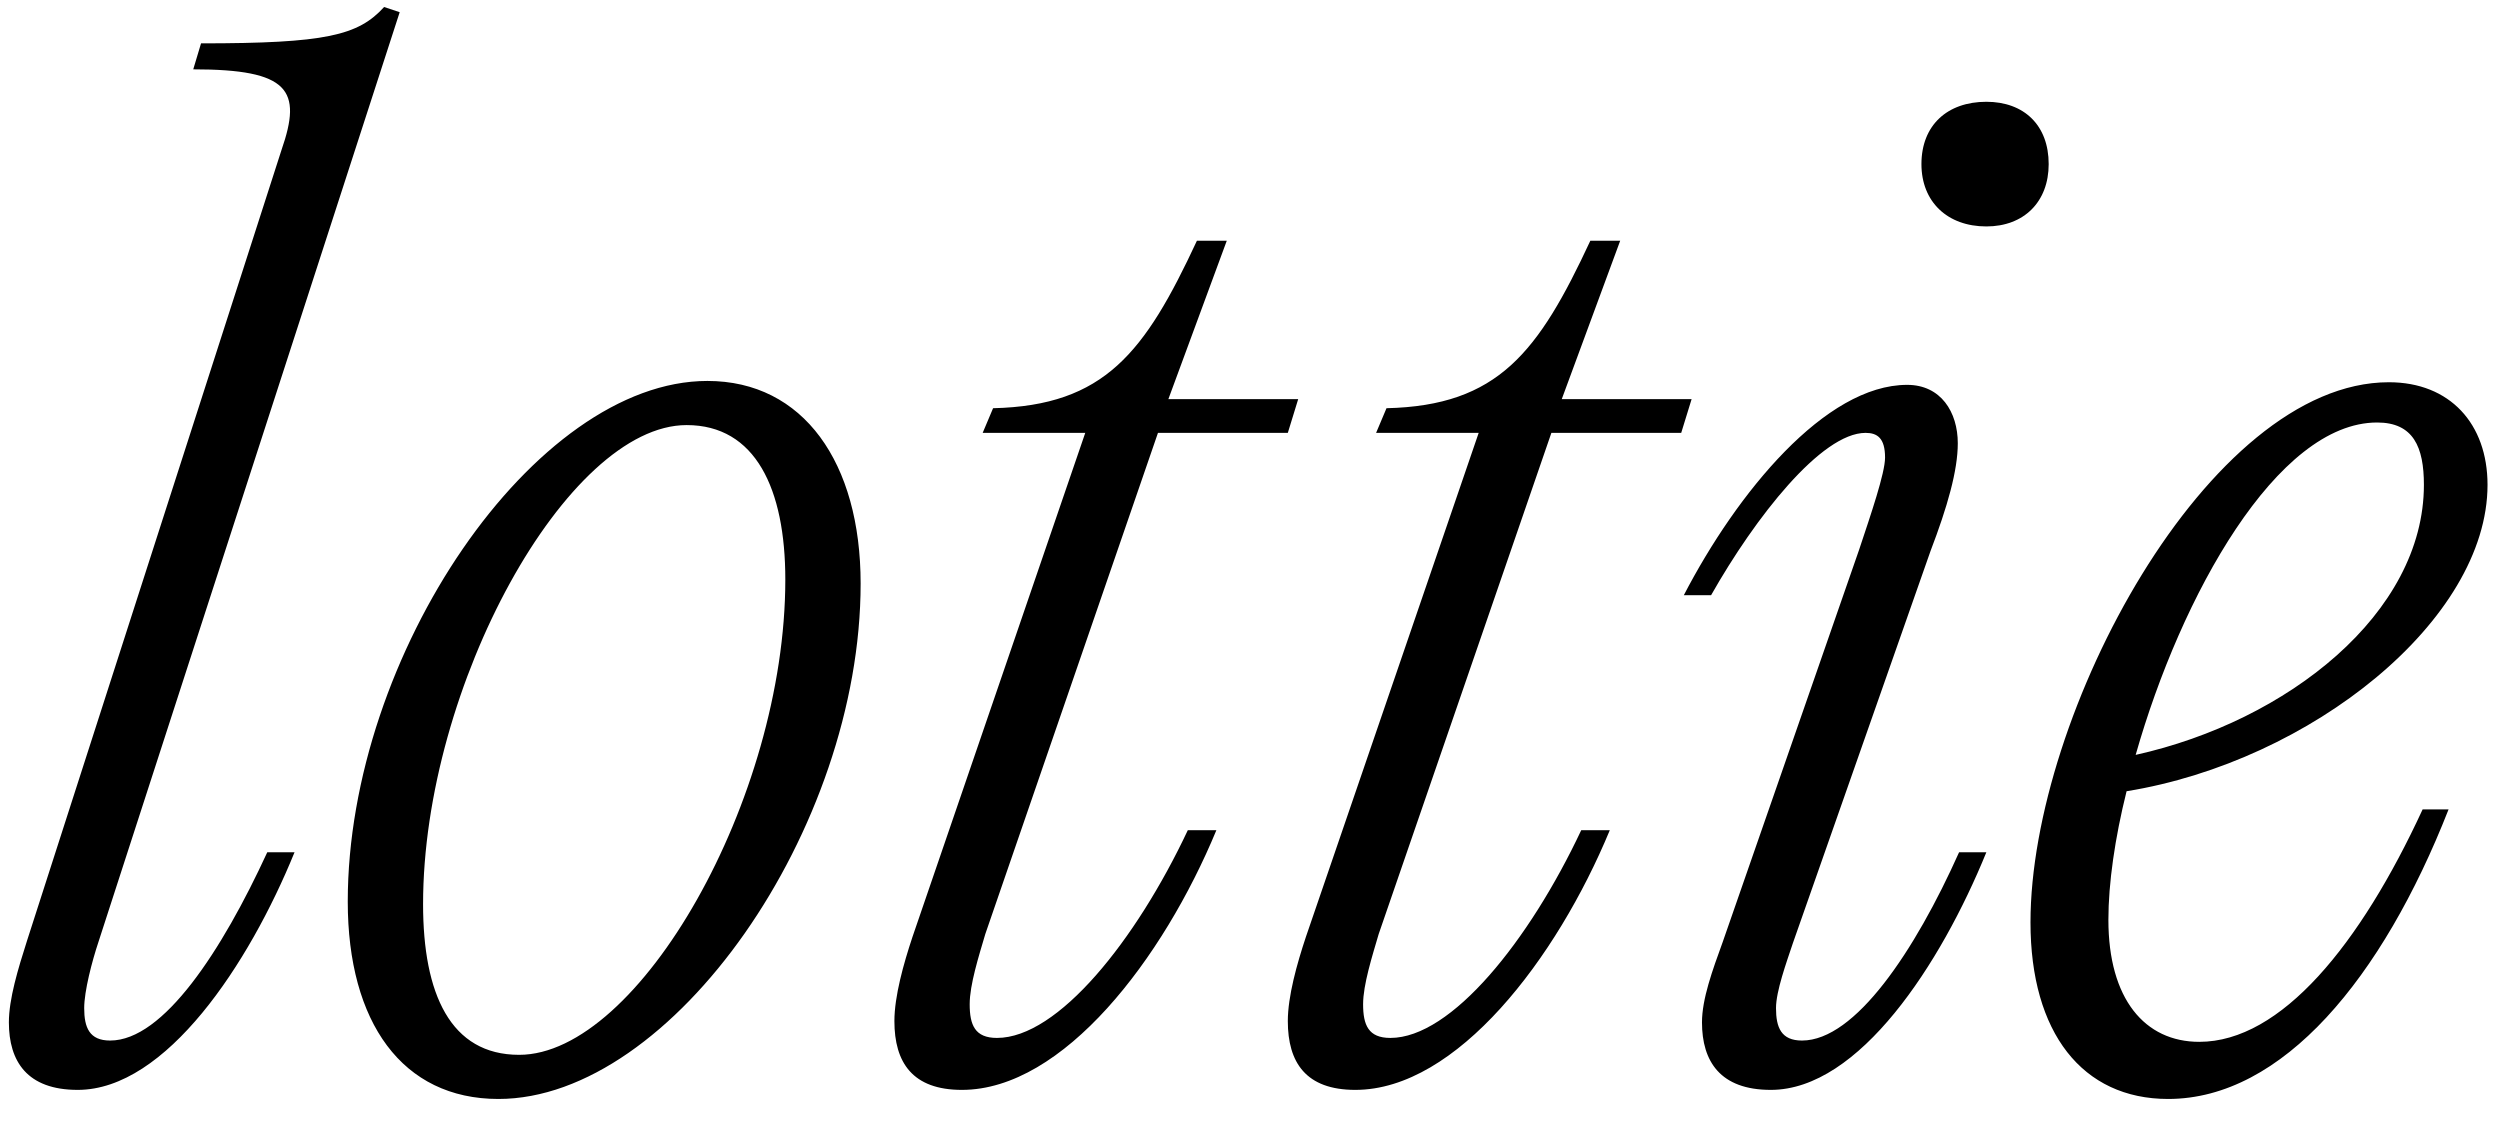
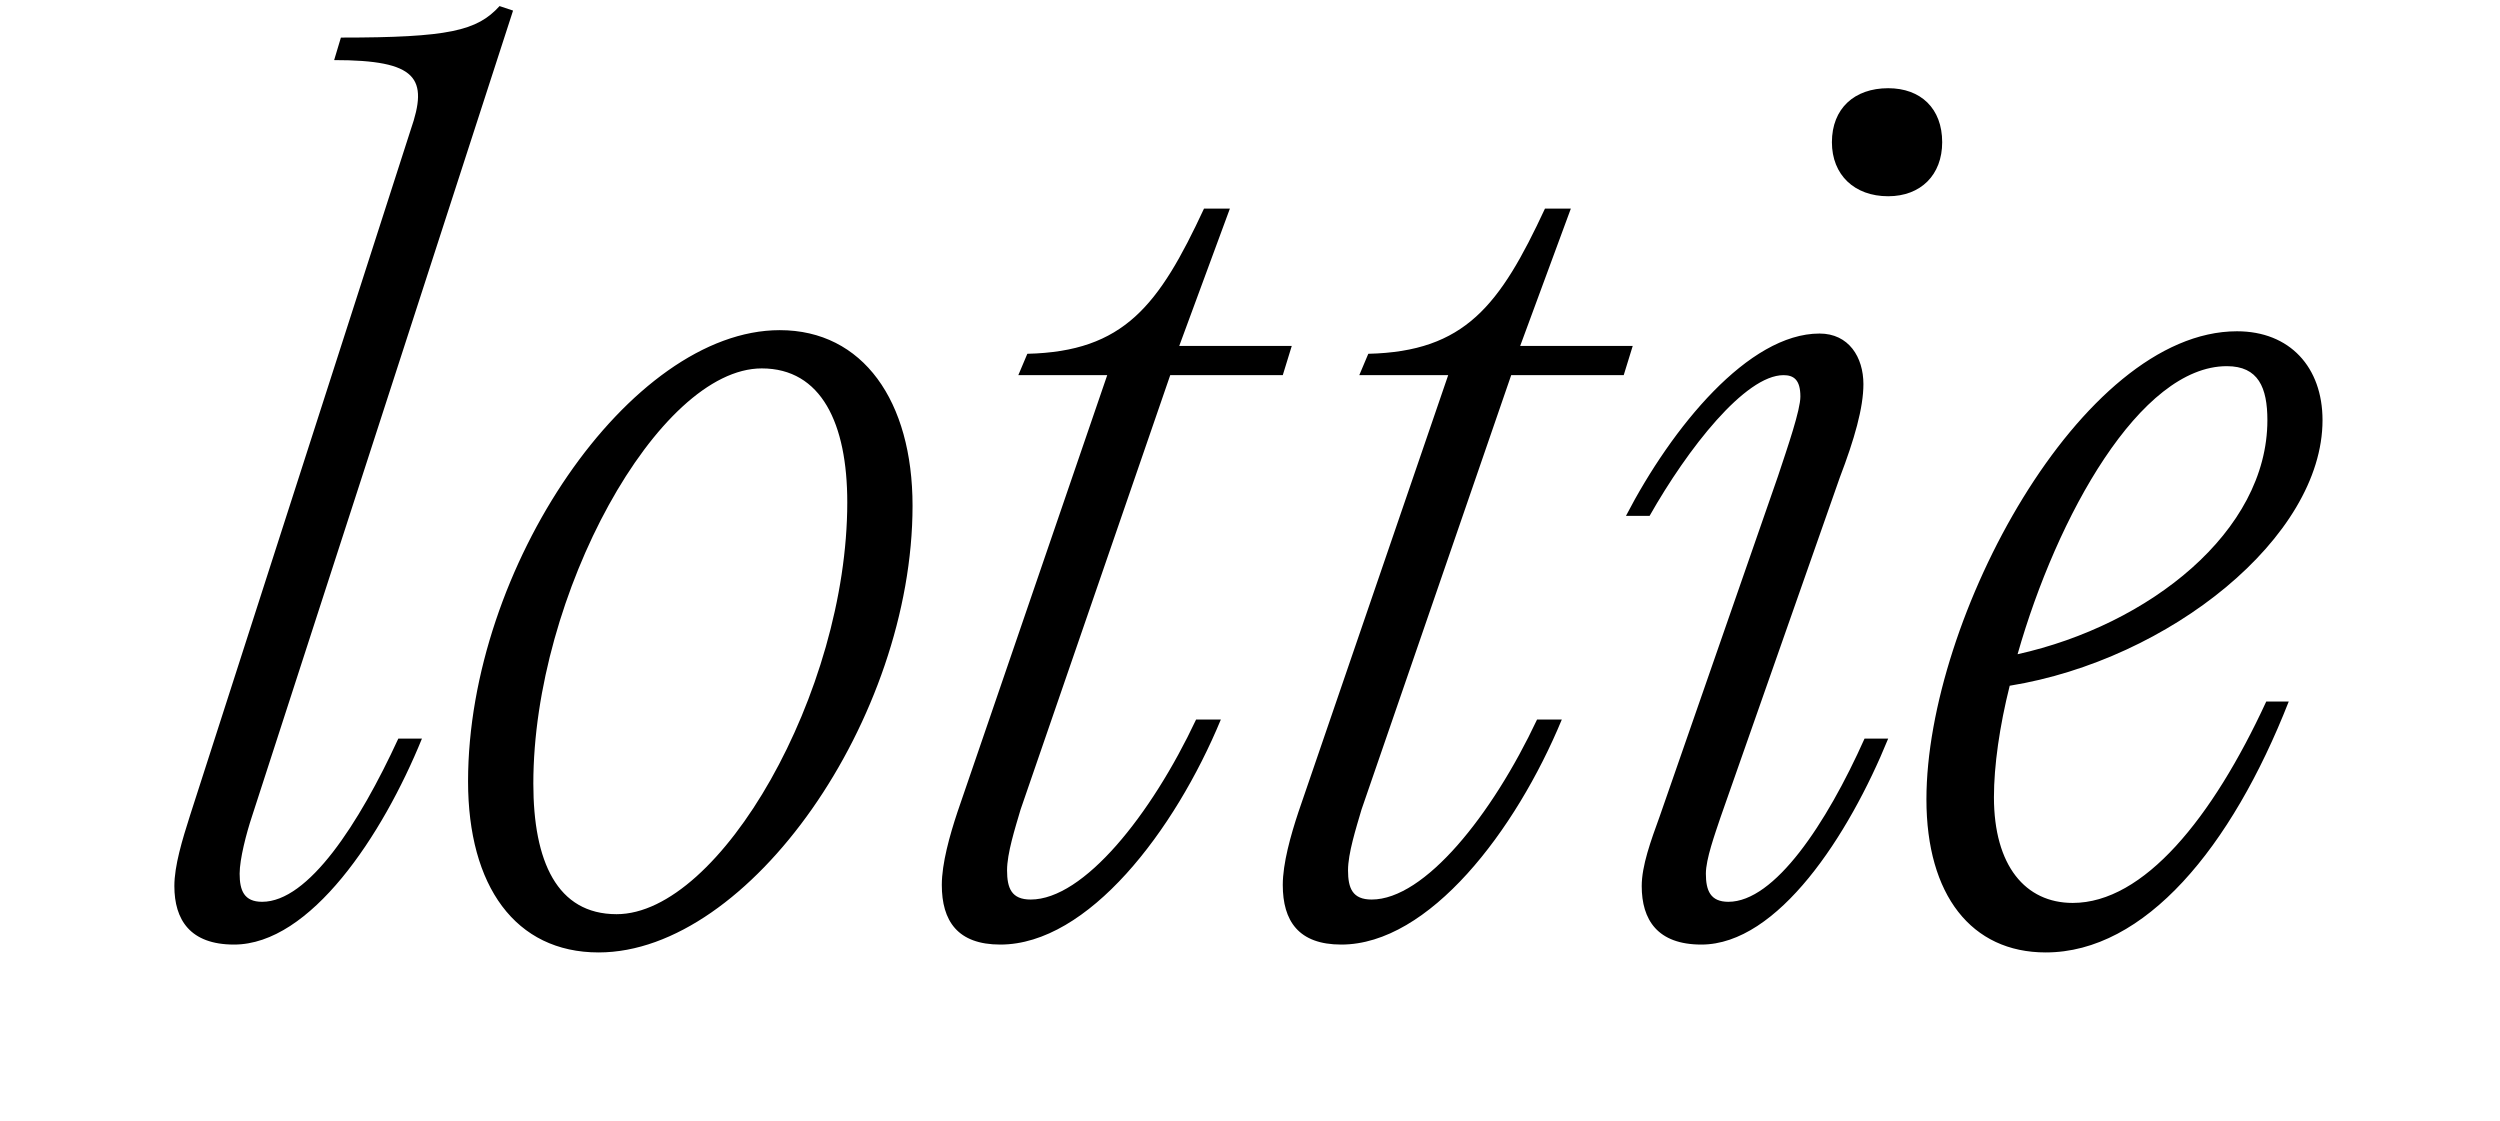
- <svg xmlns="http://www.w3.org/2000/svg" width="87" height="39" viewBox="0 0 87 39">
+ <svg xmlns="http://www.w3.org/2000/svg" width="87" height="39" viewBox="0 0 87 45">
  <path id="lottie" fill="#000000" fill-rule="evenodd" stroke="none" d="M 73.372 32.009 C 73.372 34.765 74.637 36.256 76.535 36.256 C 79.382 36.256 82.138 32.867 84.307 28.168 L 85.21 28.168 C 82.906 34.042 79.427 38.244 75.451 38.244 C 72.468 38.244 70.661 35.94 70.661 32.099 C 70.661 24.869 76.851 13.302 83.132 13.302 C 85.256 13.302 86.566 14.748 86.566 16.872 C 86.566 21.571 80.421 26.496 74.005 27.535 C 73.598 29.162 73.372 30.743 73.372 32.009 Z M 44.816 15.064 L 40.297 15.064 L 34.288 32.506 C 34.062 33.274 33.745 34.268 33.745 34.946 C 33.745 35.669 33.926 36.12 34.694 36.12 C 36.818 36.12 39.529 32.732 41.336 28.891 L 42.33 28.891 C 40.478 33.364 36.999 37.928 33.474 37.928 C 31.757 37.928 31.125 36.979 31.125 35.533 C 31.125 34.674 31.441 33.545 31.757 32.596 L 37.767 15.064 L 34.197 15.064 L 34.559 14.206 C 38.445 14.116 39.845 12.263 41.653 8.377 L 42.692 8.377 L 40.659 13.89 L 45.177 13.89 L 44.816 15.064 Z M 53.988 15.064 L 58.506 15.064 L 58.868 13.89 L 54.349 13.89 L 56.383 8.377 L 55.344 8.377 C 53.536 12.263 52.135 14.116 48.25 14.206 L 47.888 15.064 L 51.458 15.064 L 45.448 32.596 C 45.132 33.545 44.816 34.674 44.816 35.533 C 44.816 36.979 45.448 37.928 47.165 37.928 C 50.69 37.928 54.169 33.364 56.021 28.891 L 55.027 28.891 C 53.22 32.732 50.509 36.12 48.385 36.12 C 47.617 36.12 47.436 35.669 47.436 34.946 C 47.436 34.268 47.753 33.274 47.978 32.506 L 53.988 15.064 Z M 59.229 35.578 C 59.229 34.765 59.591 33.771 59.952 32.777 L 64.697 19.131 C 65.103 17.911 65.6 16.465 65.6 15.923 C 65.6 15.245 65.329 15.064 64.923 15.064 C 63.386 15.064 61.082 18.001 59.546 20.713 L 58.597 20.713 C 60.449 17.143 63.522 13.393 66.369 13.393 C 67.543 13.393 68.131 14.341 68.131 15.426 C 68.131 16.375 67.769 17.64 67.182 19.176 L 62.392 32.822 C 62.166 33.5 61.805 34.494 61.805 35.081 C 61.805 35.759 61.986 36.211 62.709 36.211 C 64.561 36.211 66.64 33.093 68.176 29.659 L 69.125 29.659 C 67.543 33.545 64.697 37.928 61.624 37.928 C 59.862 37.928 59.229 36.934 59.229 35.578 Z M 84.352 16.872 C 84.352 15.562 83.99 14.703 82.725 14.703 C 79.246 14.703 75.902 20.713 74.321 26.27 C 79.607 25.095 84.352 21.345 84.352 16.872 Z M 71.294 5.711 C 71.294 7.022 70.435 7.88 69.125 7.88 C 67.769 7.88 66.866 7.022 66.866 5.711 C 66.866 4.356 67.769 3.542 69.125 3.542 C 70.435 3.542 71.294 4.356 71.294 5.711 Z M 29.95 20.306 C 29.95 28.846 23.398 38.244 17.344 38.244 C 14 38.244 12.102 35.578 12.102 31.376 C 12.102 22.791 18.609 13.257 24.618 13.257 C 27.962 13.257 29.95 16.104 29.95 20.306 Z M 6.996 1.509 C 11.334 1.509 12.464 1.238 13.367 0.244 L 13.909 0.425 L 3.427 32.777 C 3.201 33.454 2.93 34.494 2.93 35.081 C 2.93 35.759 3.11 36.211 3.833 36.211 C 5.686 36.211 7.719 33.093 9.301 29.659 L 10.25 29.659 C 8.668 33.545 5.776 37.928 2.704 37.928 C 0.942 37.928 0.309 36.934 0.309 35.578 C 0.309 34.765 0.625 33.726 0.942 32.732 L 9.798 5.214 C 10.521 3.136 10.069 2.413 6.725 2.413 L 6.996 1.509 Z M 14.723 31.466 C 14.723 34.584 15.672 36.708 18.066 36.708 C 22.223 36.708 27.329 27.806 27.329 20.17 C 27.329 17.007 26.29 14.793 23.895 14.793 C 19.738 14.793 14.723 23.875 14.723 31.466 Z" />
</svg>
